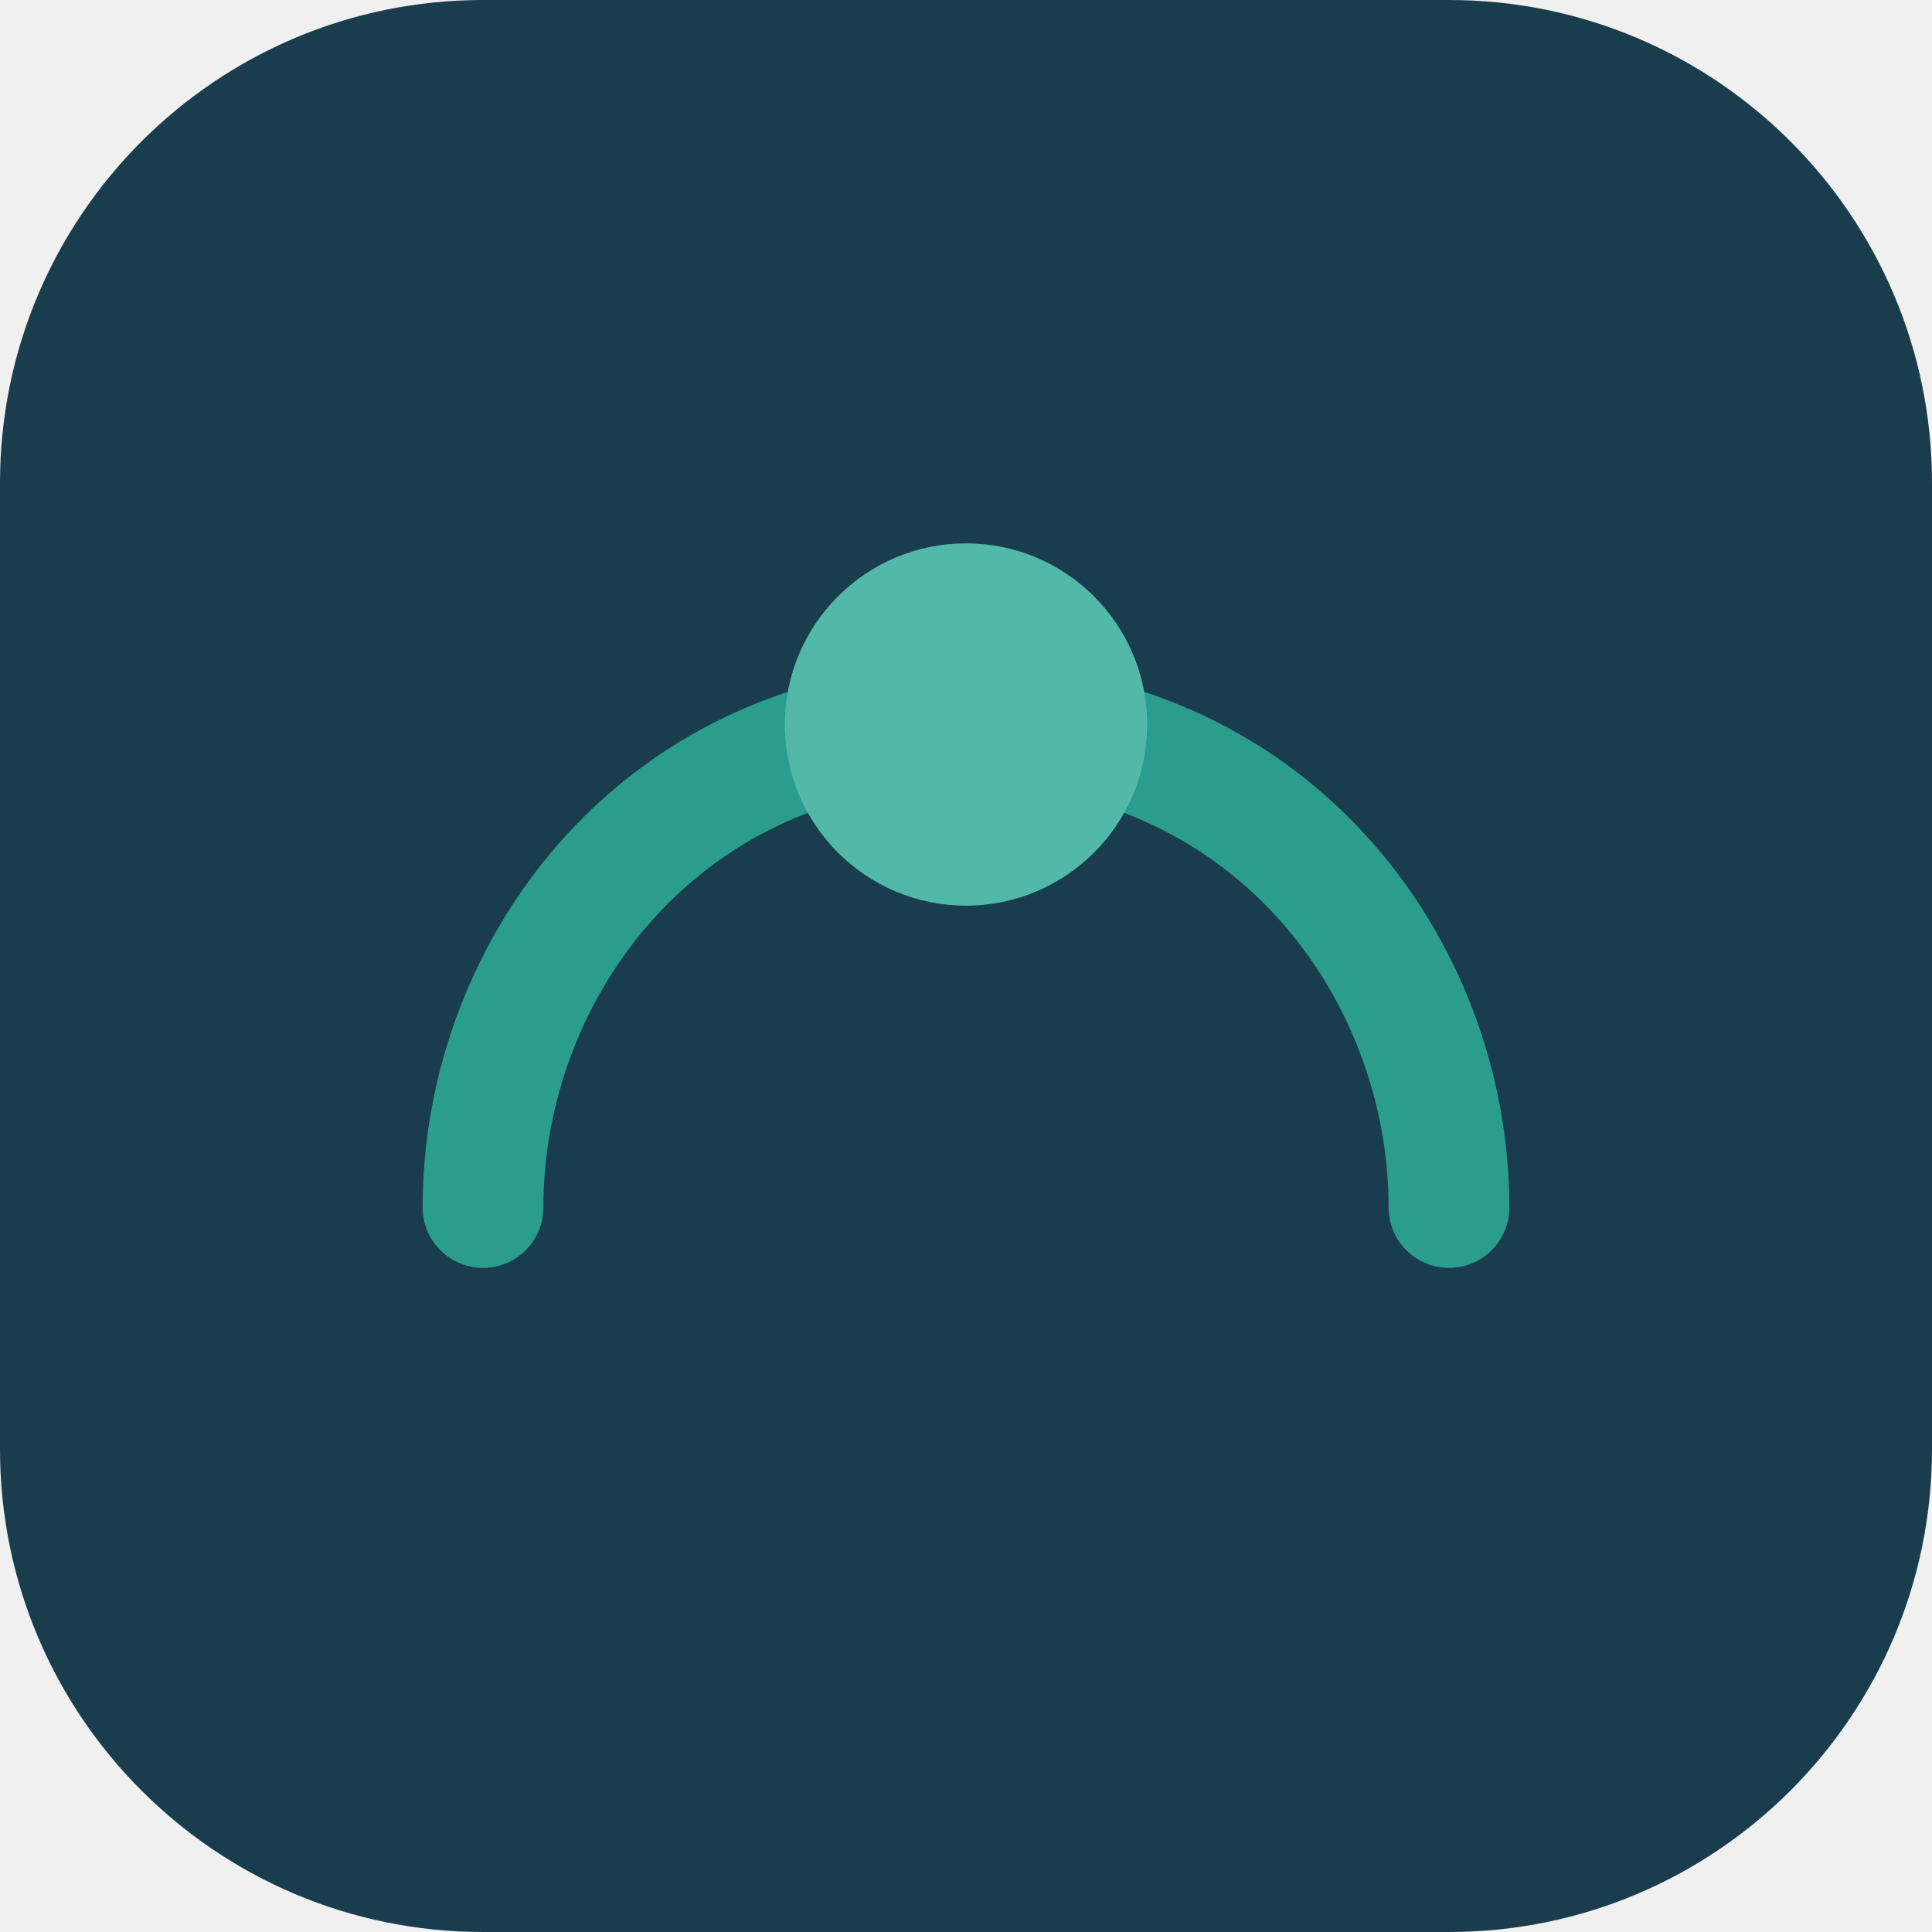
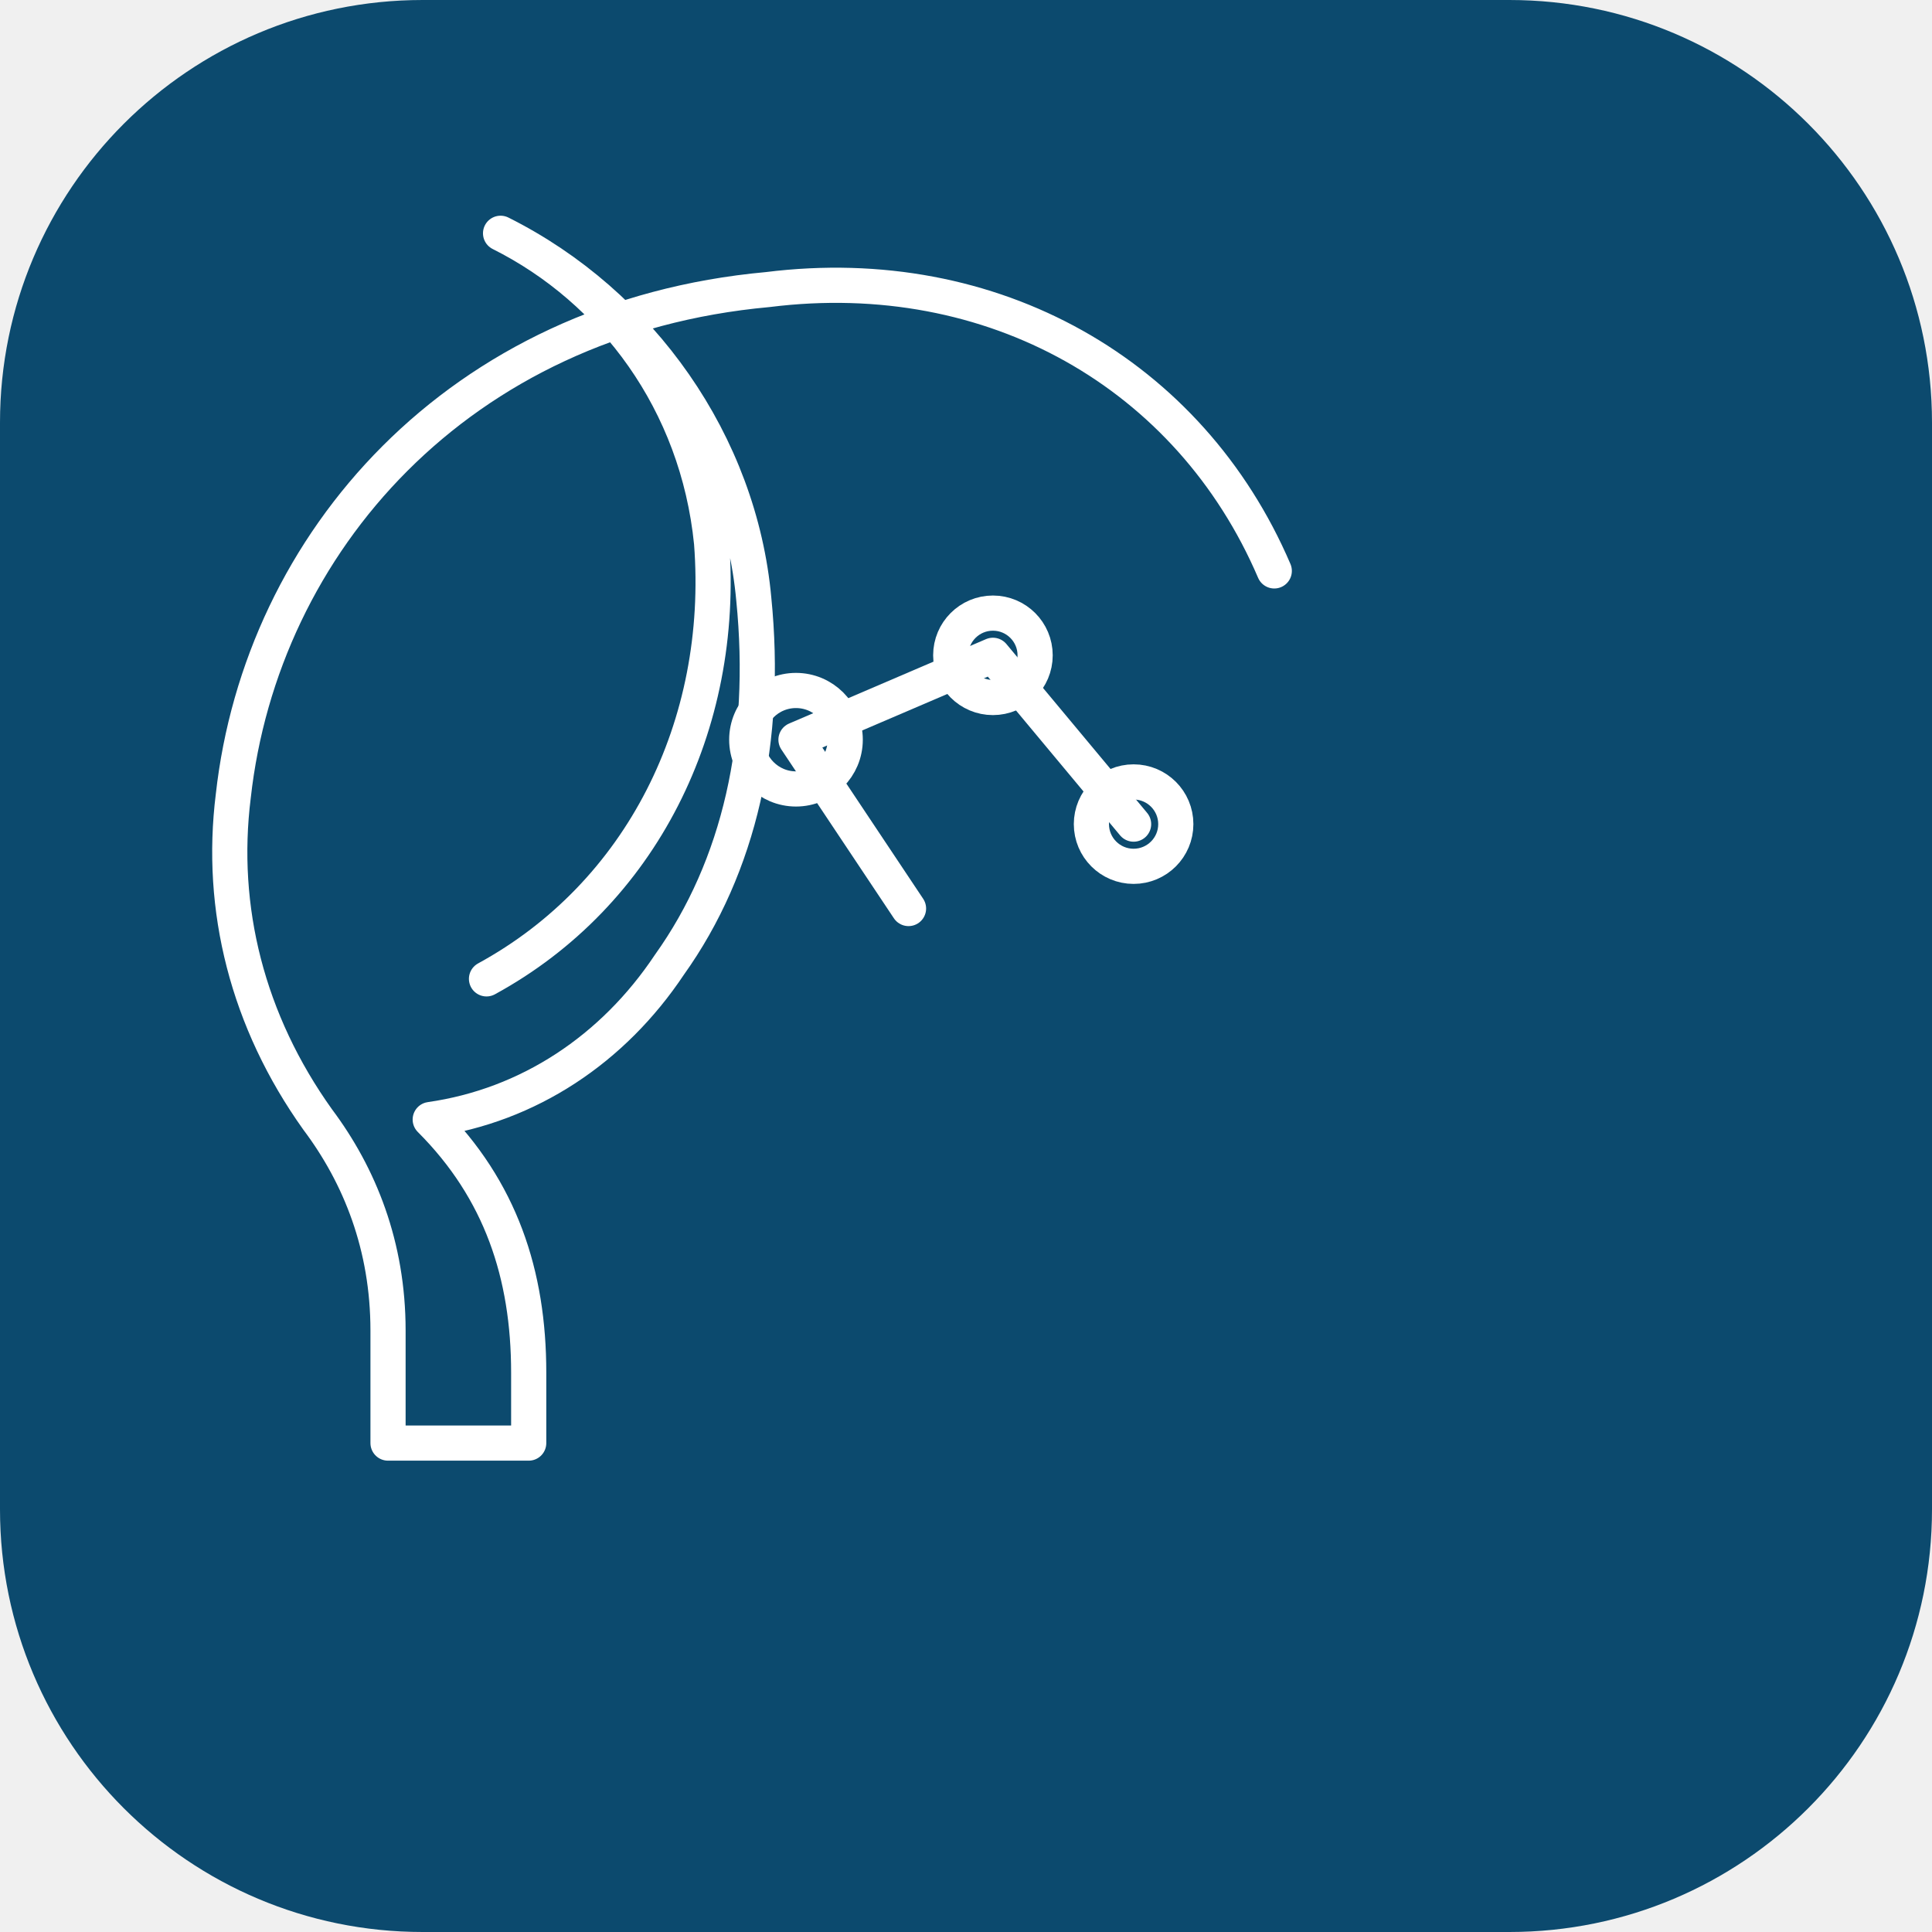
<svg xmlns="http://www.w3.org/2000/svg" viewBox="0 0 32 32" fill="none">
-   <rect width="32" height="32" rx="8" fill="#1a3d4d" />
-   <path d="M8 20c0-4 3-8 8-8s8 4 8 8" stroke="#2a9d8f" stroke-width="2" stroke-linecap="round" />
-   <circle cx="16" cy="12" r="3" fill="#52b9aa" />
+   <rect width="32" height="32" rx="7" fill="#0c4a6e" />
+   <g transform="translate(2 2) scale(0.233)" stroke="#fff" stroke-width="2.5" stroke-linecap="round" stroke-linejoin="round" fill="none">
+     <path d="M82 32c-6-14-20-22-36-20C24 14 10 30 8 48c-1 8 1 16 6 23 3 4 5 9 5 15v8h10v-5c0-7-2-13-7-18 7-1 13-5 17-11 5-7 7-16 6-26-1-11-8-21-18-26 8 4 14 12 15 22 1 13-5 25-16 31" />
+     <circle cx="48" cy="44" r="3.5" />
+     <circle cx="62" cy="38" r="3" />
+     <circle cx="72" cy="50" r="3" />
+     <path d="M48 44l14-6M62 38l10 12M48 44l8 12" />
+   </g>
</svg>
